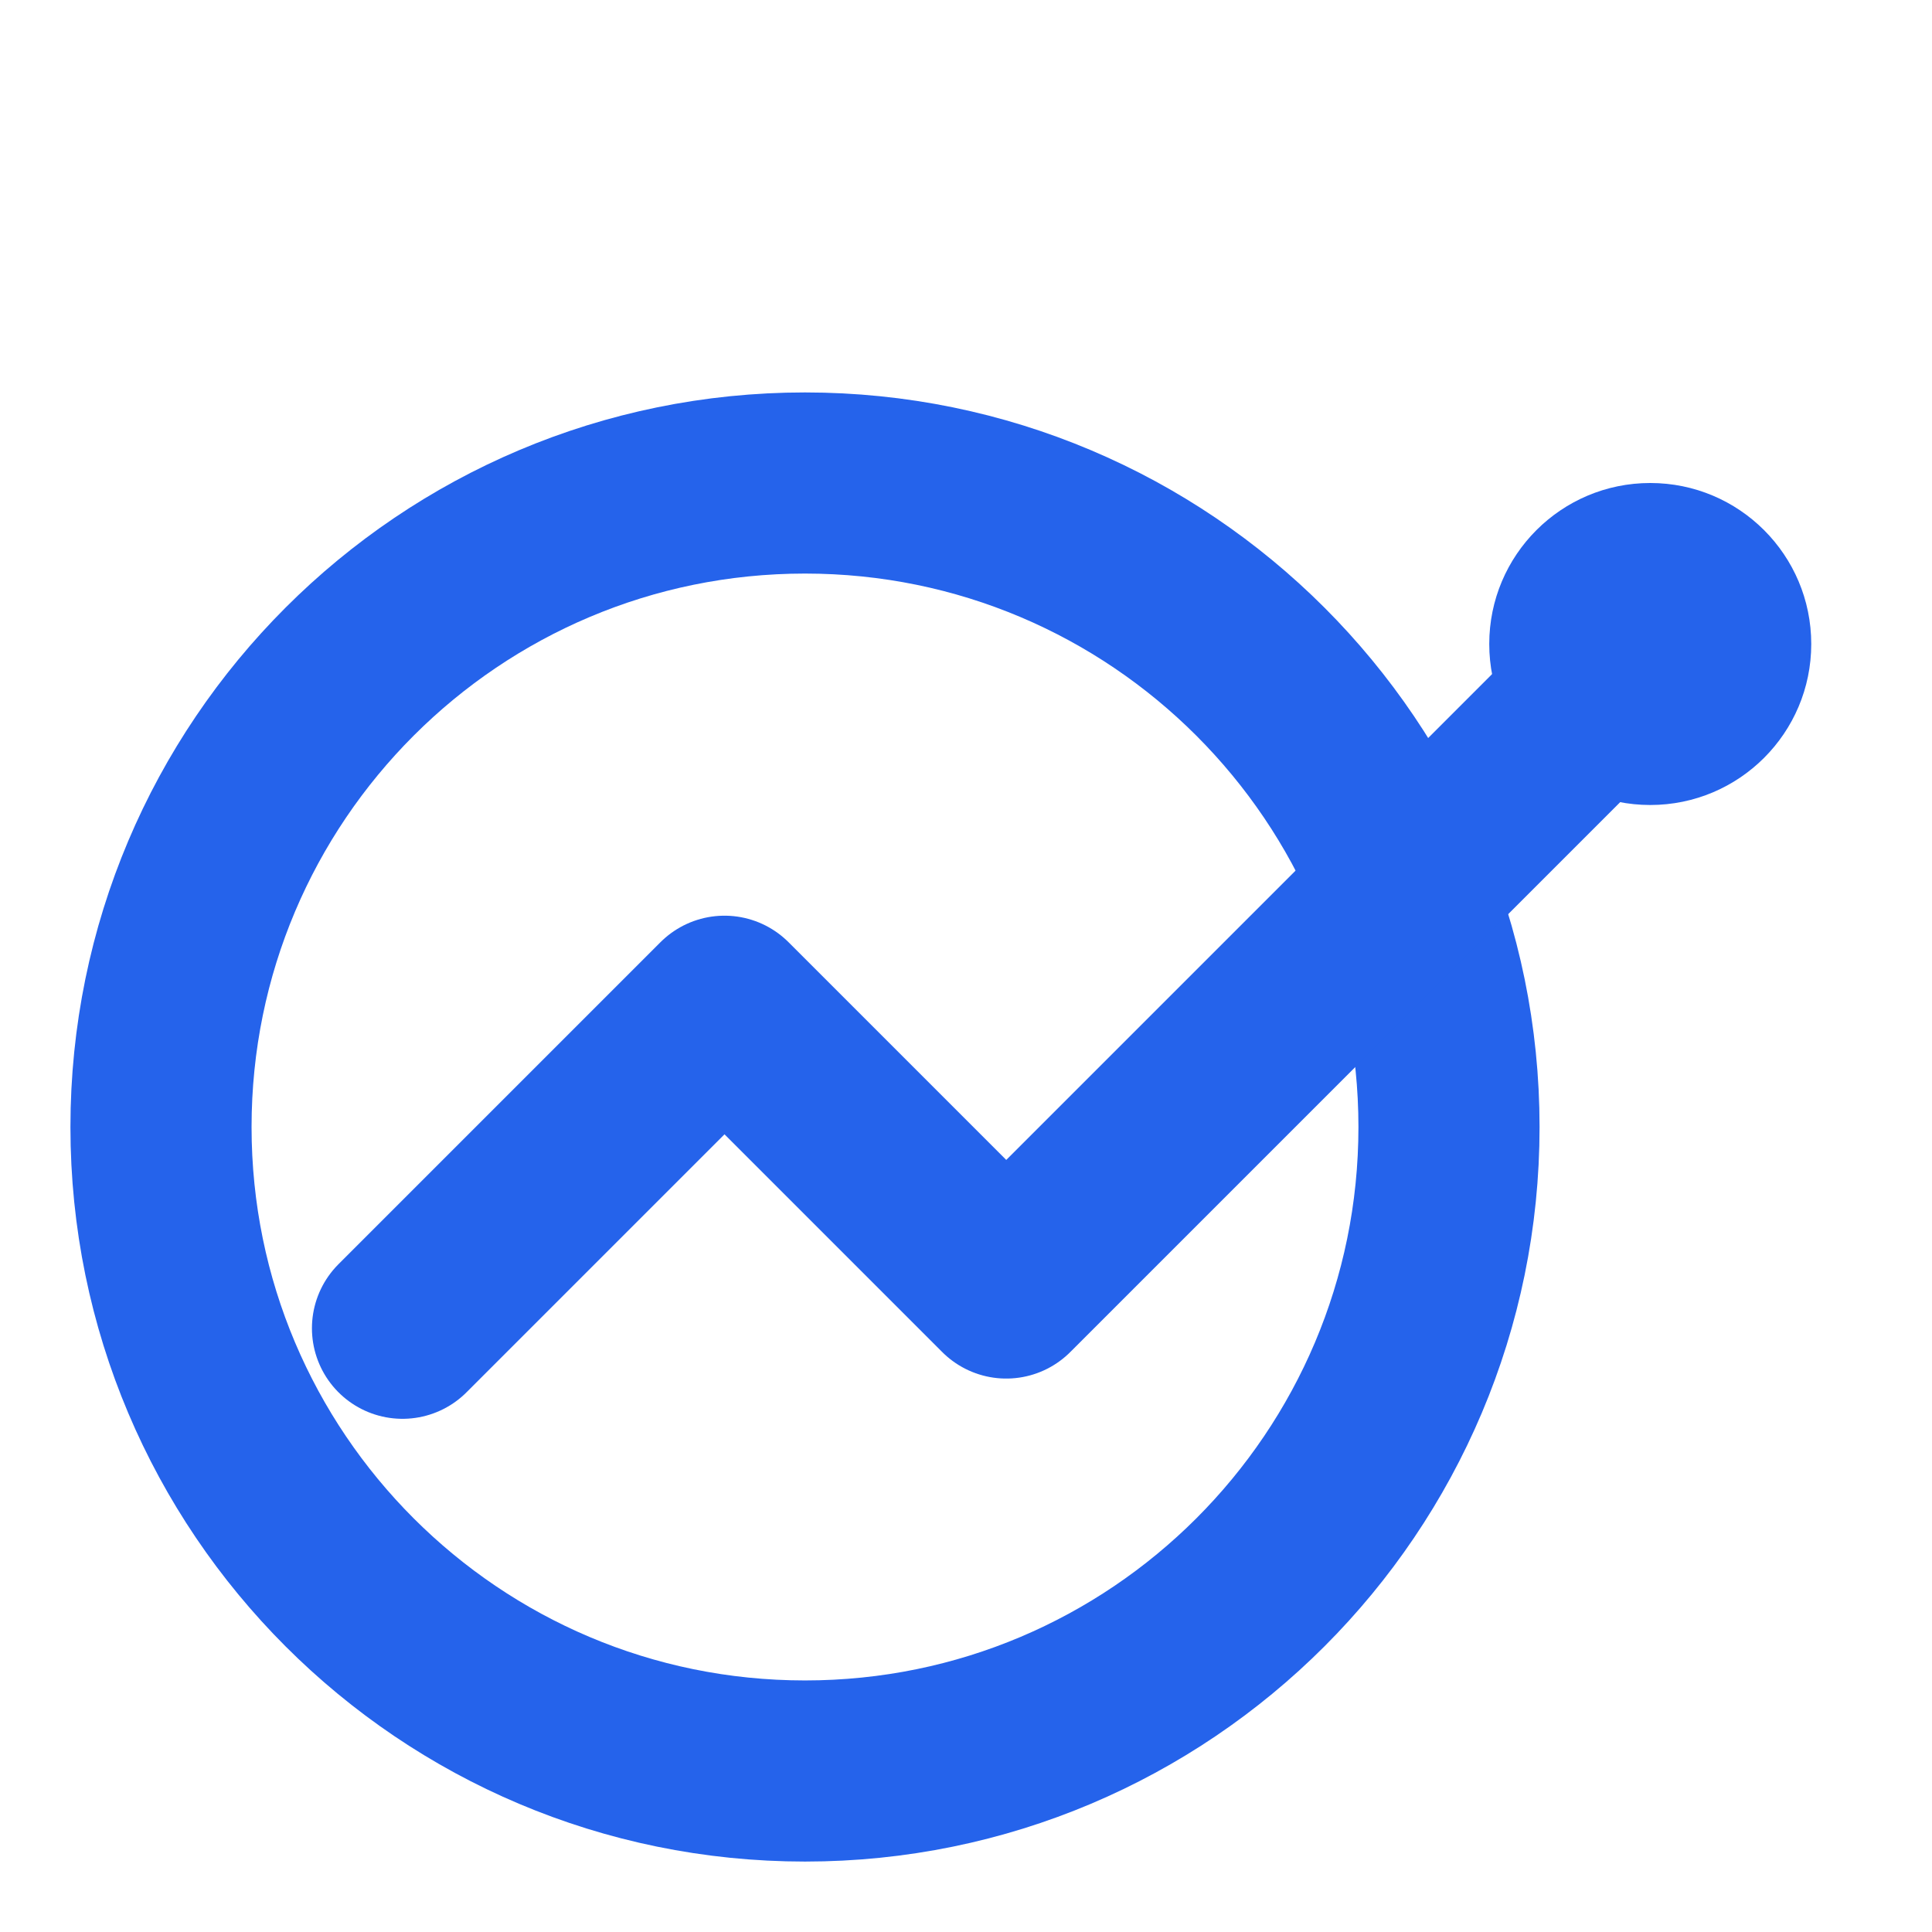
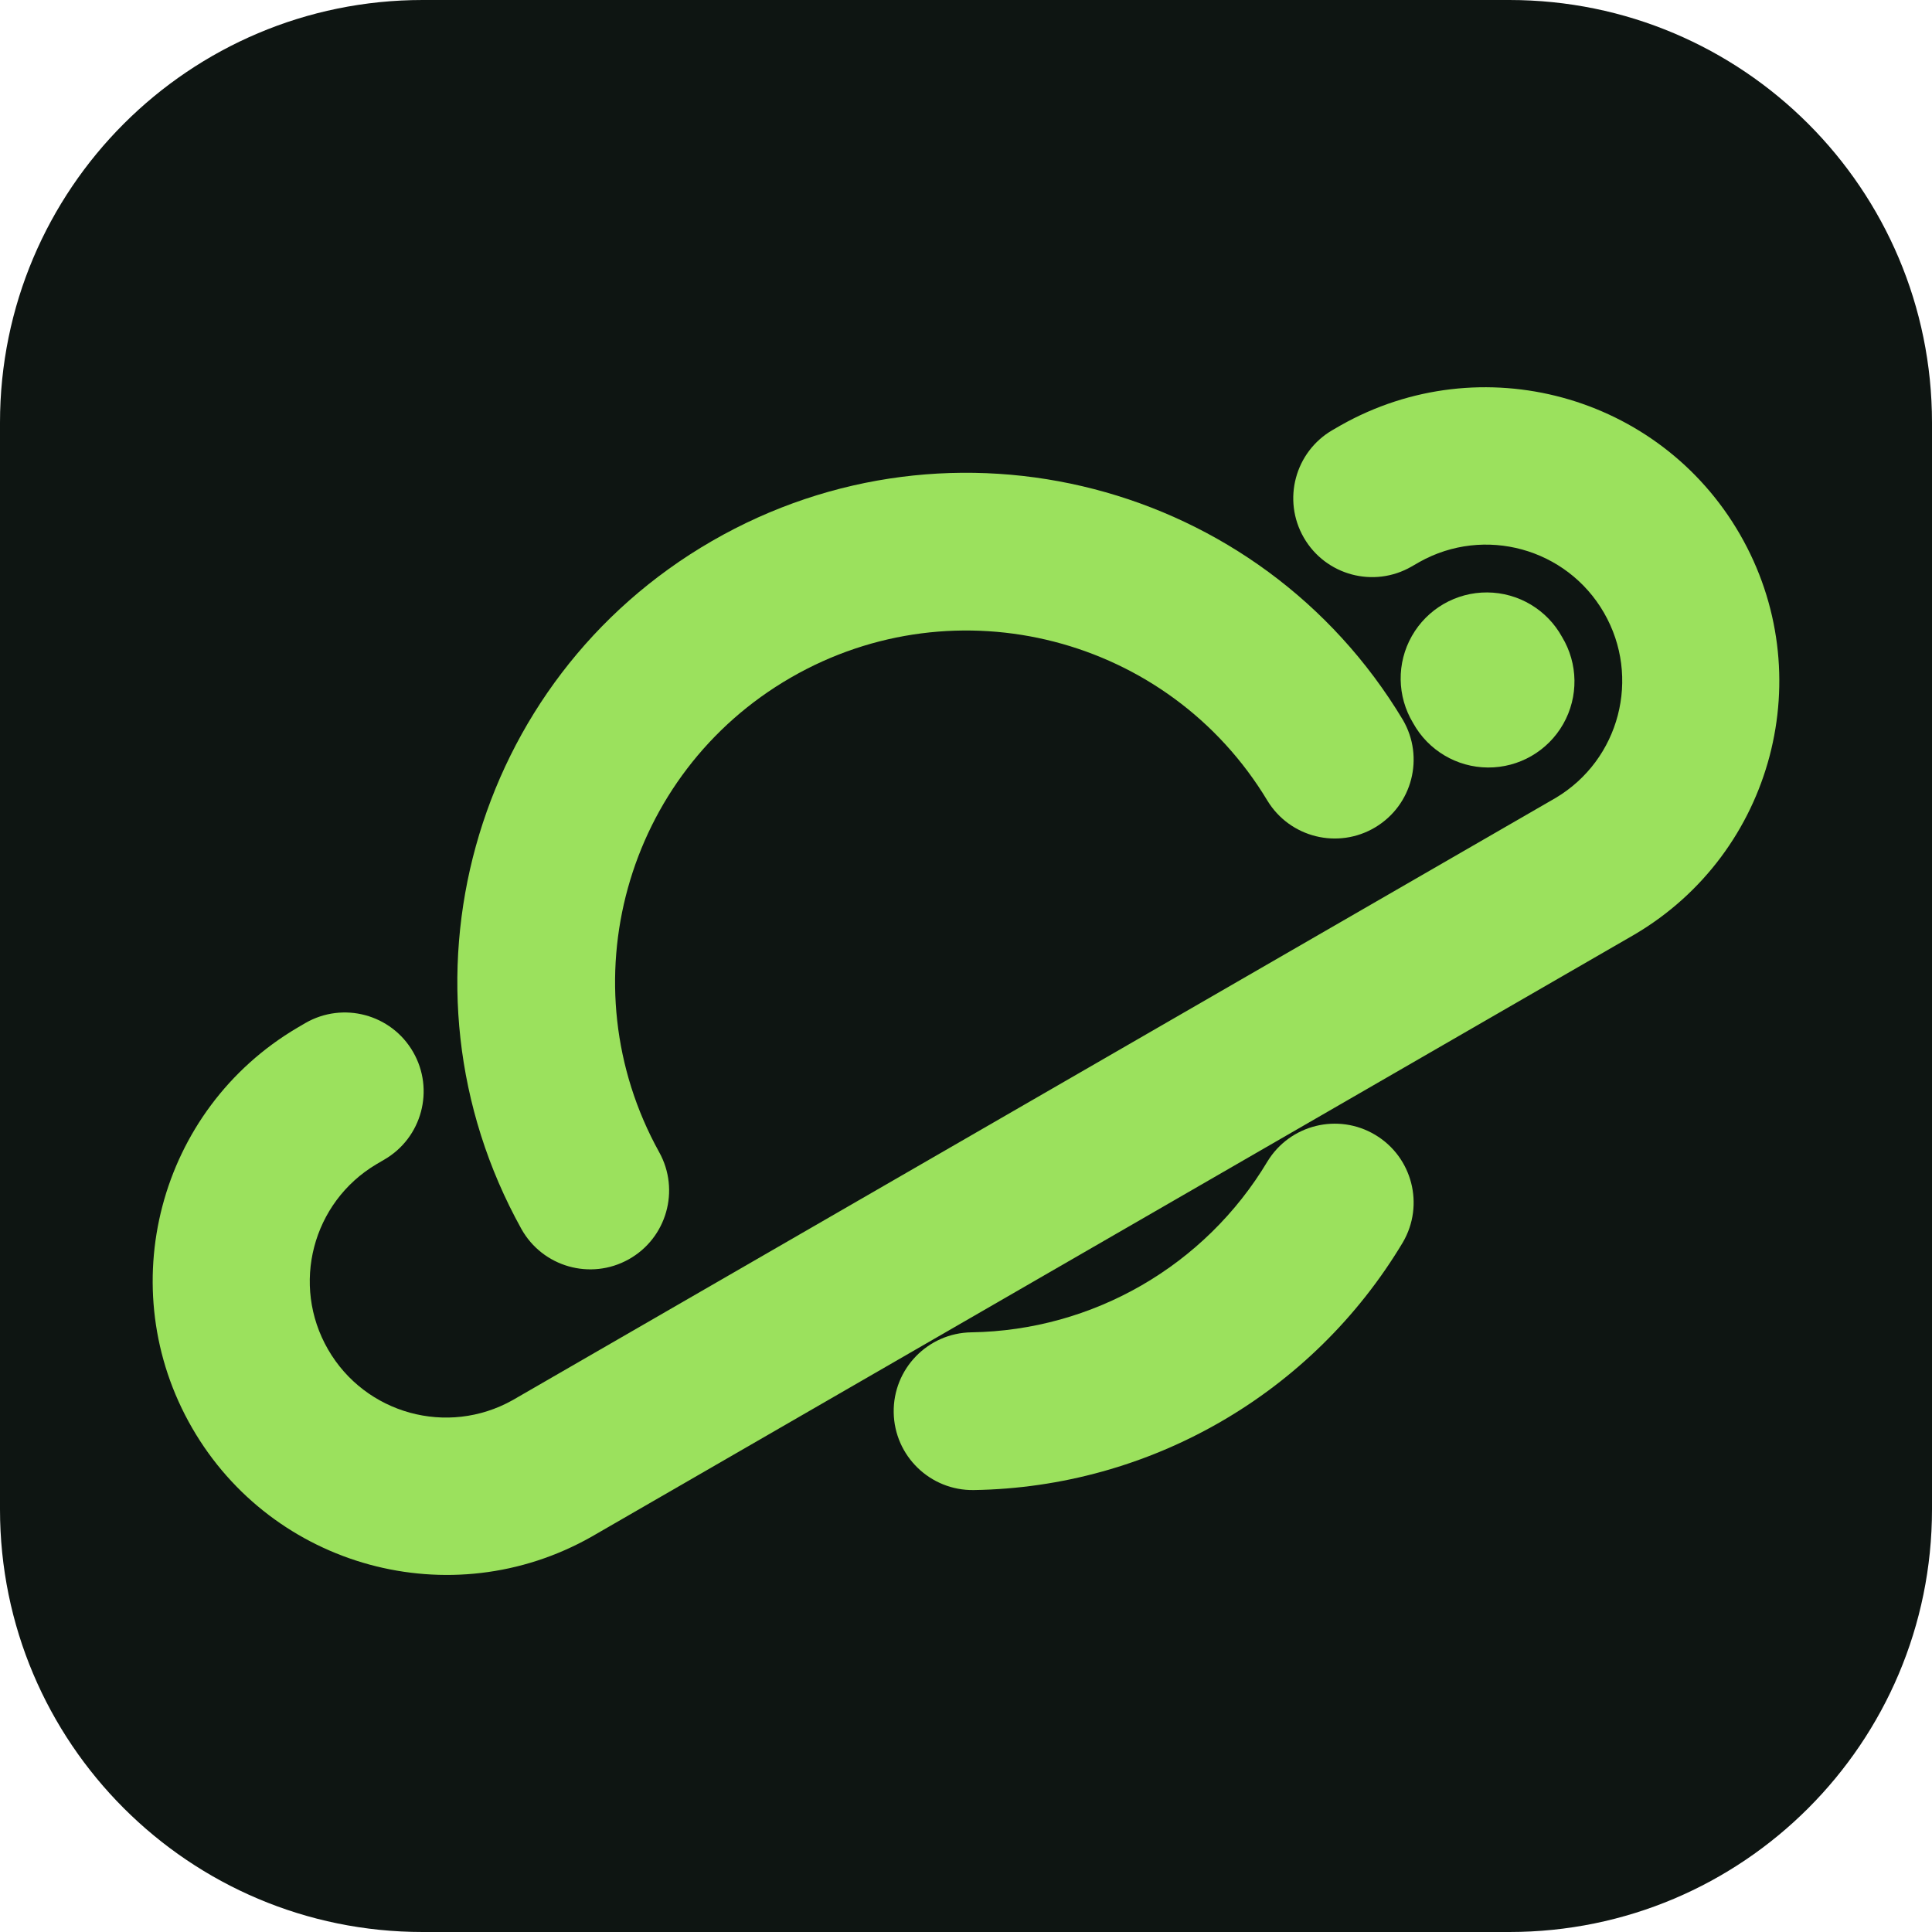
- <svg xmlns="http://www.w3.org/2000/svg" viewBox="0 0 24 24" width="32" height="32" fill="none" stroke="#2563EB" stroke-width="2.25" stroke-linecap="round" stroke-linejoin="round">
-   <circle cx="10" cy="14" r="8" />
-   <path d="M5 16.5 9 12.5 12.5 16 20.5 8" />
-   <circle cx="20.5" cy="8" r="2" fill="#2563EB" stroke="none" />
+ <svg xmlns="http://www.w3.org/2000/svg" viewBox="0 0 256 256" width="32" height="32">
+   <rect width="256" height="256" rx="56" fill="#0E1512" />
+   <g fill="#9BE15D">
+     <path d="M167.95 153.89A46.55 46.55 0 0 1 128.71 176.54A10.45 10.45 0 0 0 129.03 197.44A67.45 67.45 0 0 0 185.89 164.61A10.45 10.45 0 0 0 167.95 153.89Z" />
+     <path d="M87.34 152.66A46.55 46.55 0 0 1 167.95 106.11A10.45 10.45 0 0 0 185.89 95.39A67.45 67.45 0 0 0 69.08 162.83A10.45 10.45 0 0 0 87.34 152.66Z" />
+     <path d="M40.46 135.56L39.42 136.17A38.95 38.95 0 0 0 78.37 203.63L216.58 123.83A38.95 38.95 0 0 0 177.63 56.37L176.59 56.97A10.45 10.45 0 0 0 187.04 75.07L188.08 74.47A18.05 18.05 0 0 1 206.13 105.73L67.92 185.53A18.05 18.05 0 0 1 49.87 154.27L50.91 153.66A10.45 10.45 0 0 0 40.46 135.56Z" />
+     <path d="M206.98 84.4A11.4 11.4 0 1 1 187.24 95.8A11.4 11.4 0 1 1 206.98 84.4Z" />
+   </g>
</svg>
